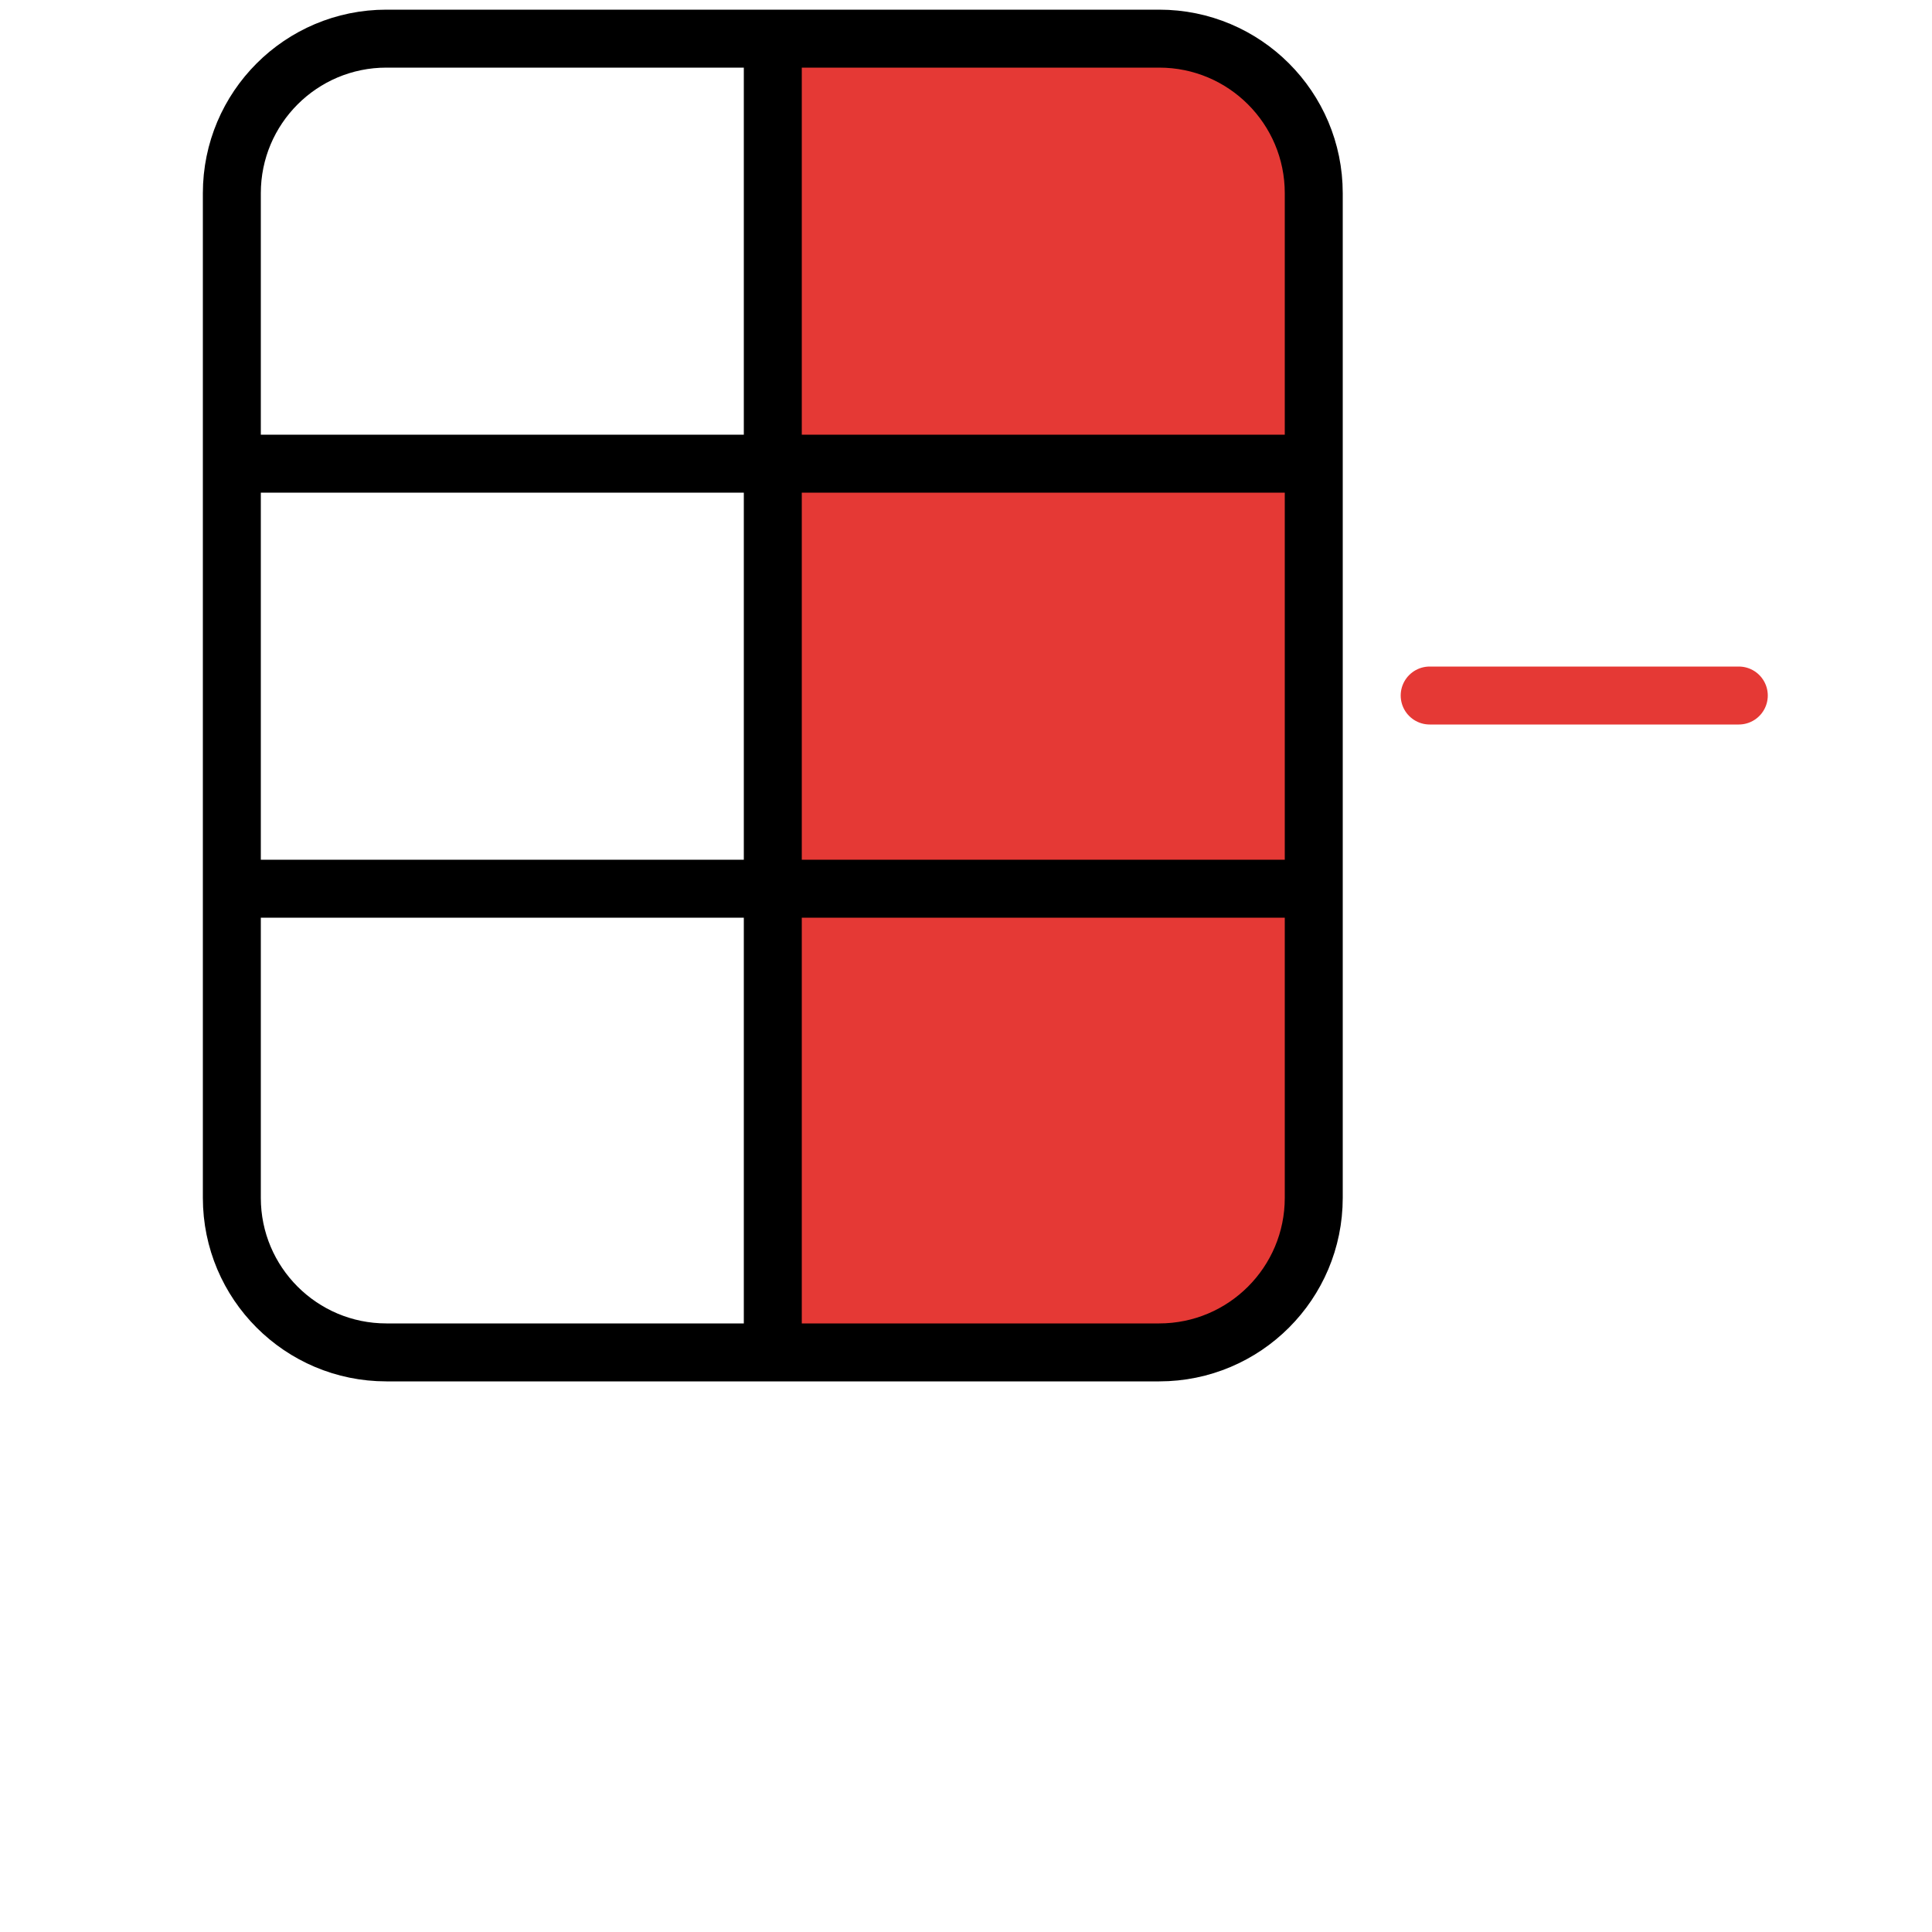
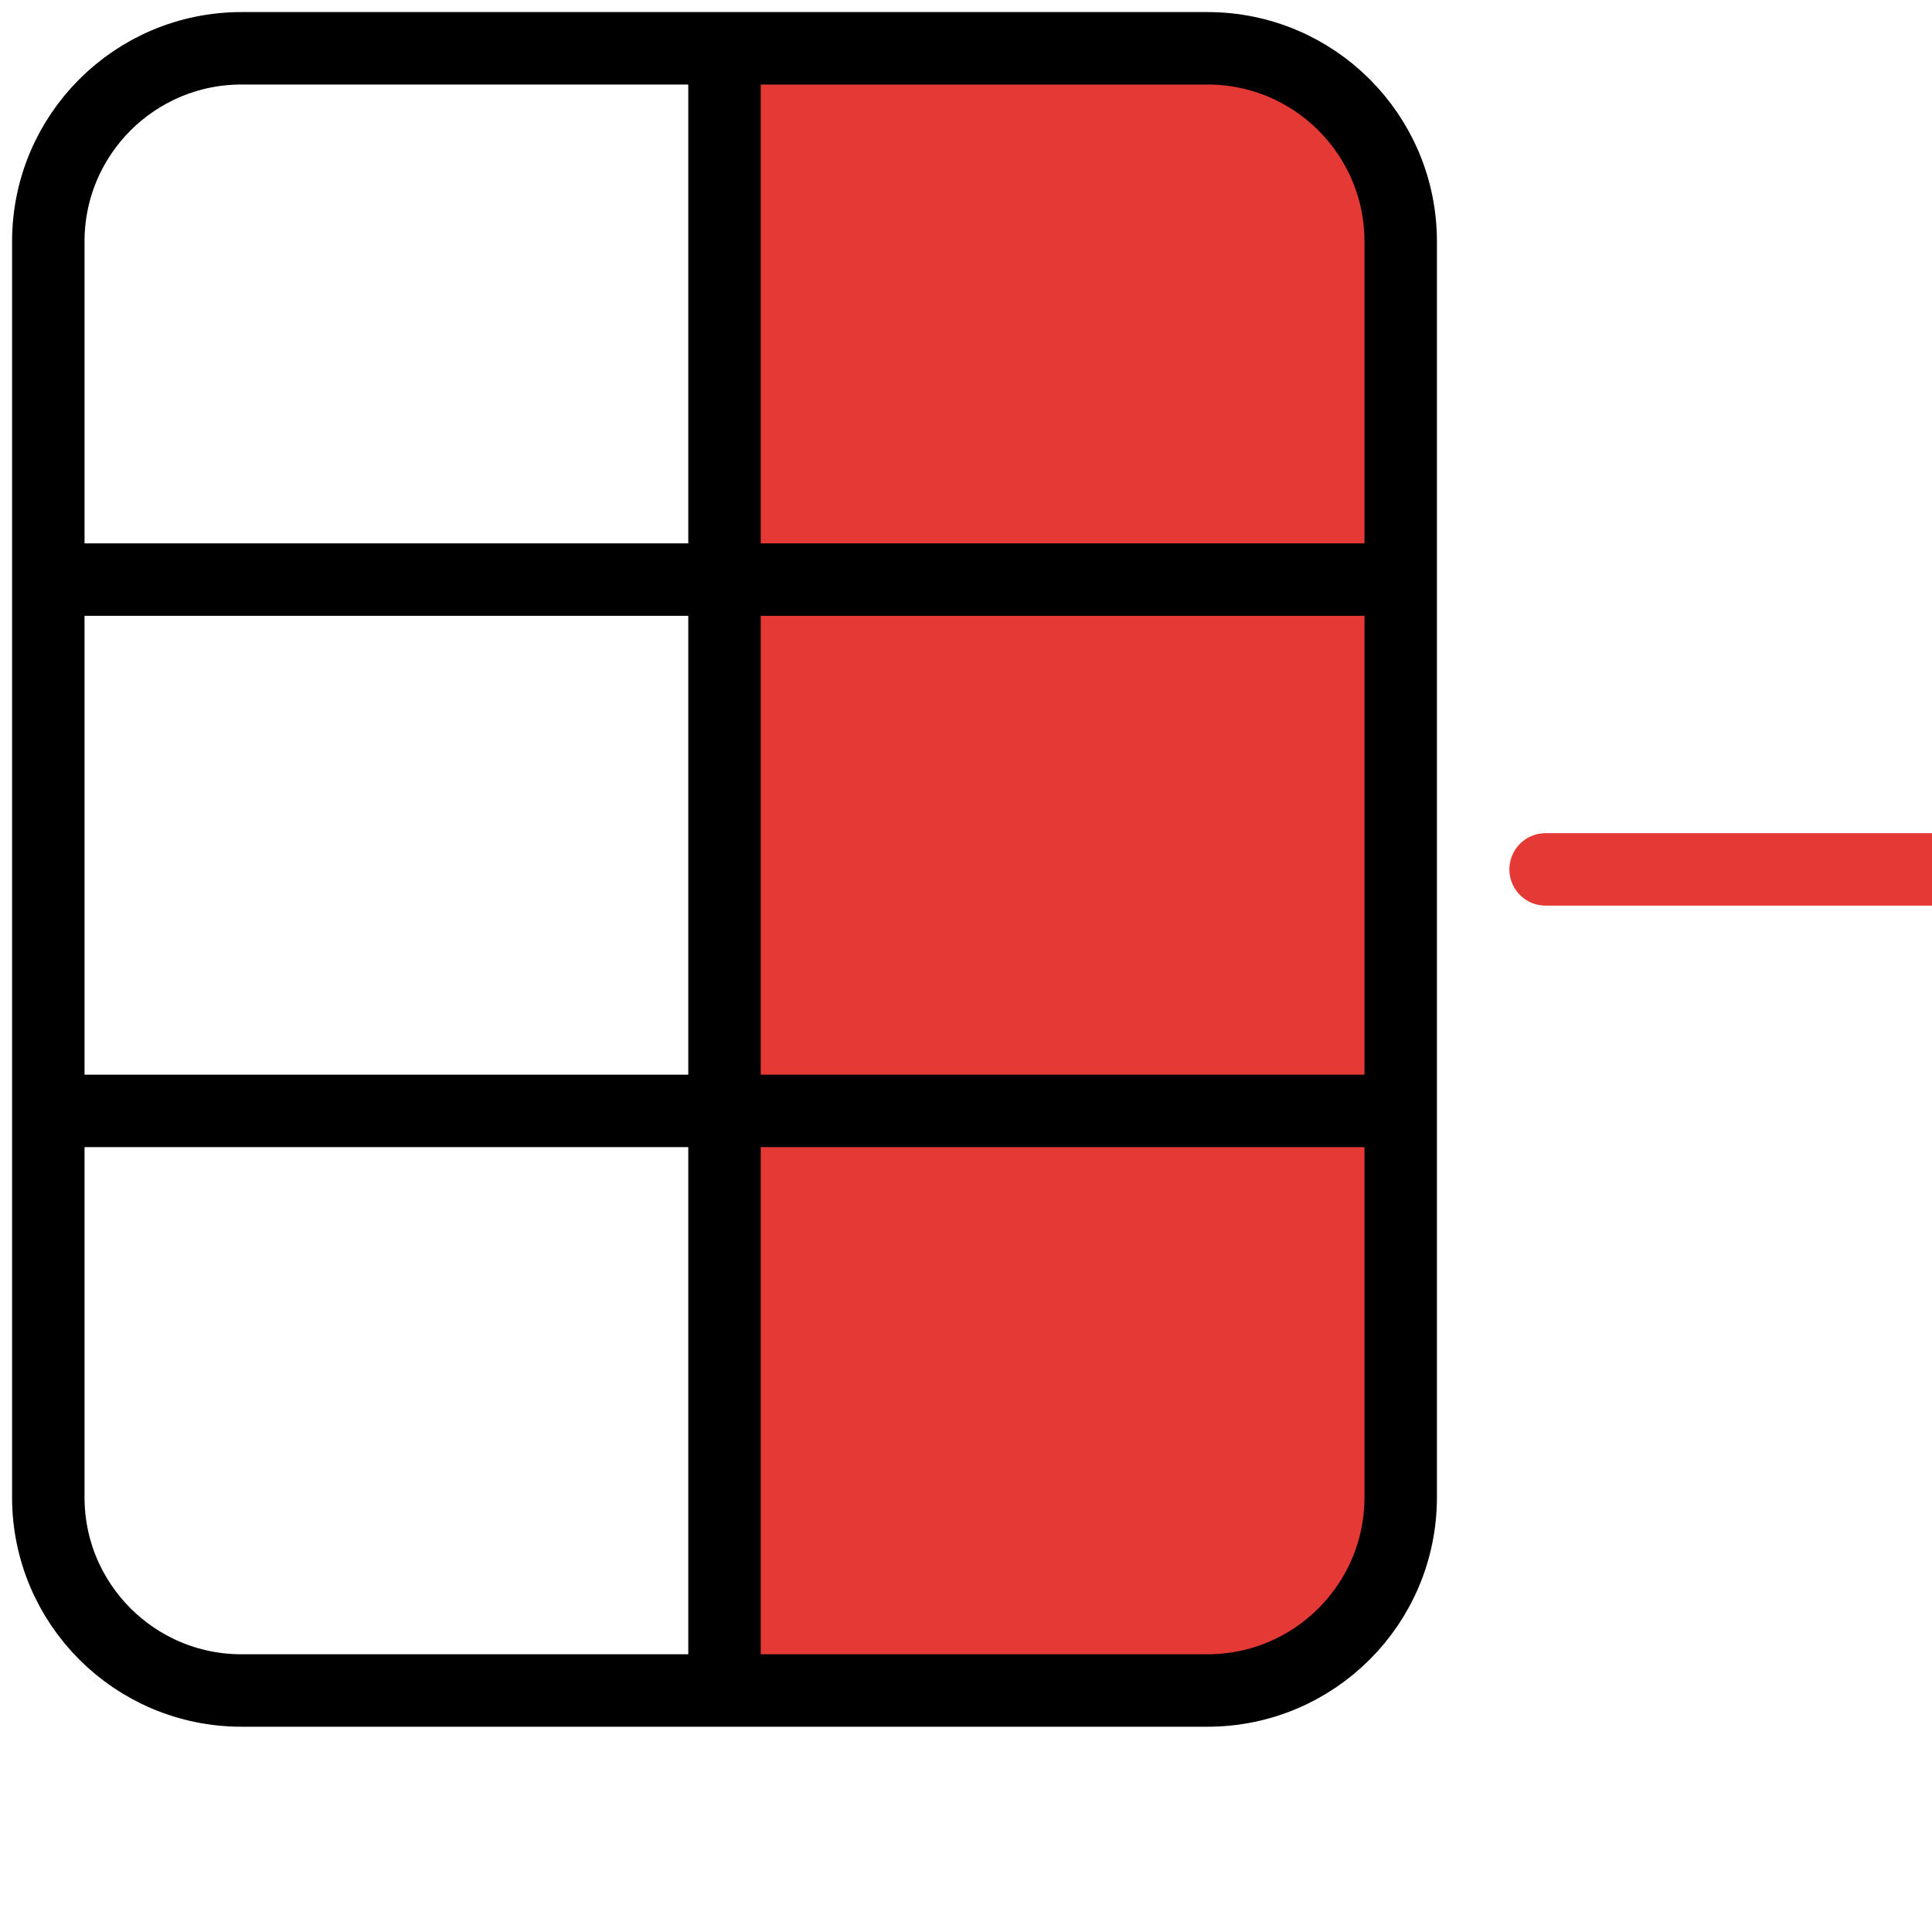
- <svg xmlns="http://www.w3.org/2000/svg" width="800px" height="800px" viewBox="0 0 40 50" fill="none">
+ <svg xmlns="http://www.w3.org/2000/svg" width="800px" height="800px" viewBox="0 0 40 40" fill="none">
  <clipPath id="tableClip">
    <rect x="1" y="1" width="28" height="34" rx="4" ry="4" />
  </clipPath>
  <rect x="15" y="1" width="14" height="34" fill="#e53935" clip-path="url(#tableClip)" />
  <rect x="1" y="1" width="28" height="34" rx="4" ry="4" stroke="#000000" stroke-width="1.5" fill="none" />
  <line x1="15" y1="1" x2="15" y2="35" stroke="#000000" stroke-width="1.5" />
  <line x1="1" y1="12" x2="29" y2="12" stroke="#000000" stroke-width="1.5" />
  <line x1="1" y1="23" x2="29" y2="23" stroke="#000000" stroke-width="1.5" />
  <line x1="32" y1="18" x2="40" y2="18" stroke="#e53935" stroke-width="1.5" stroke-linecap="round" />
</svg>
